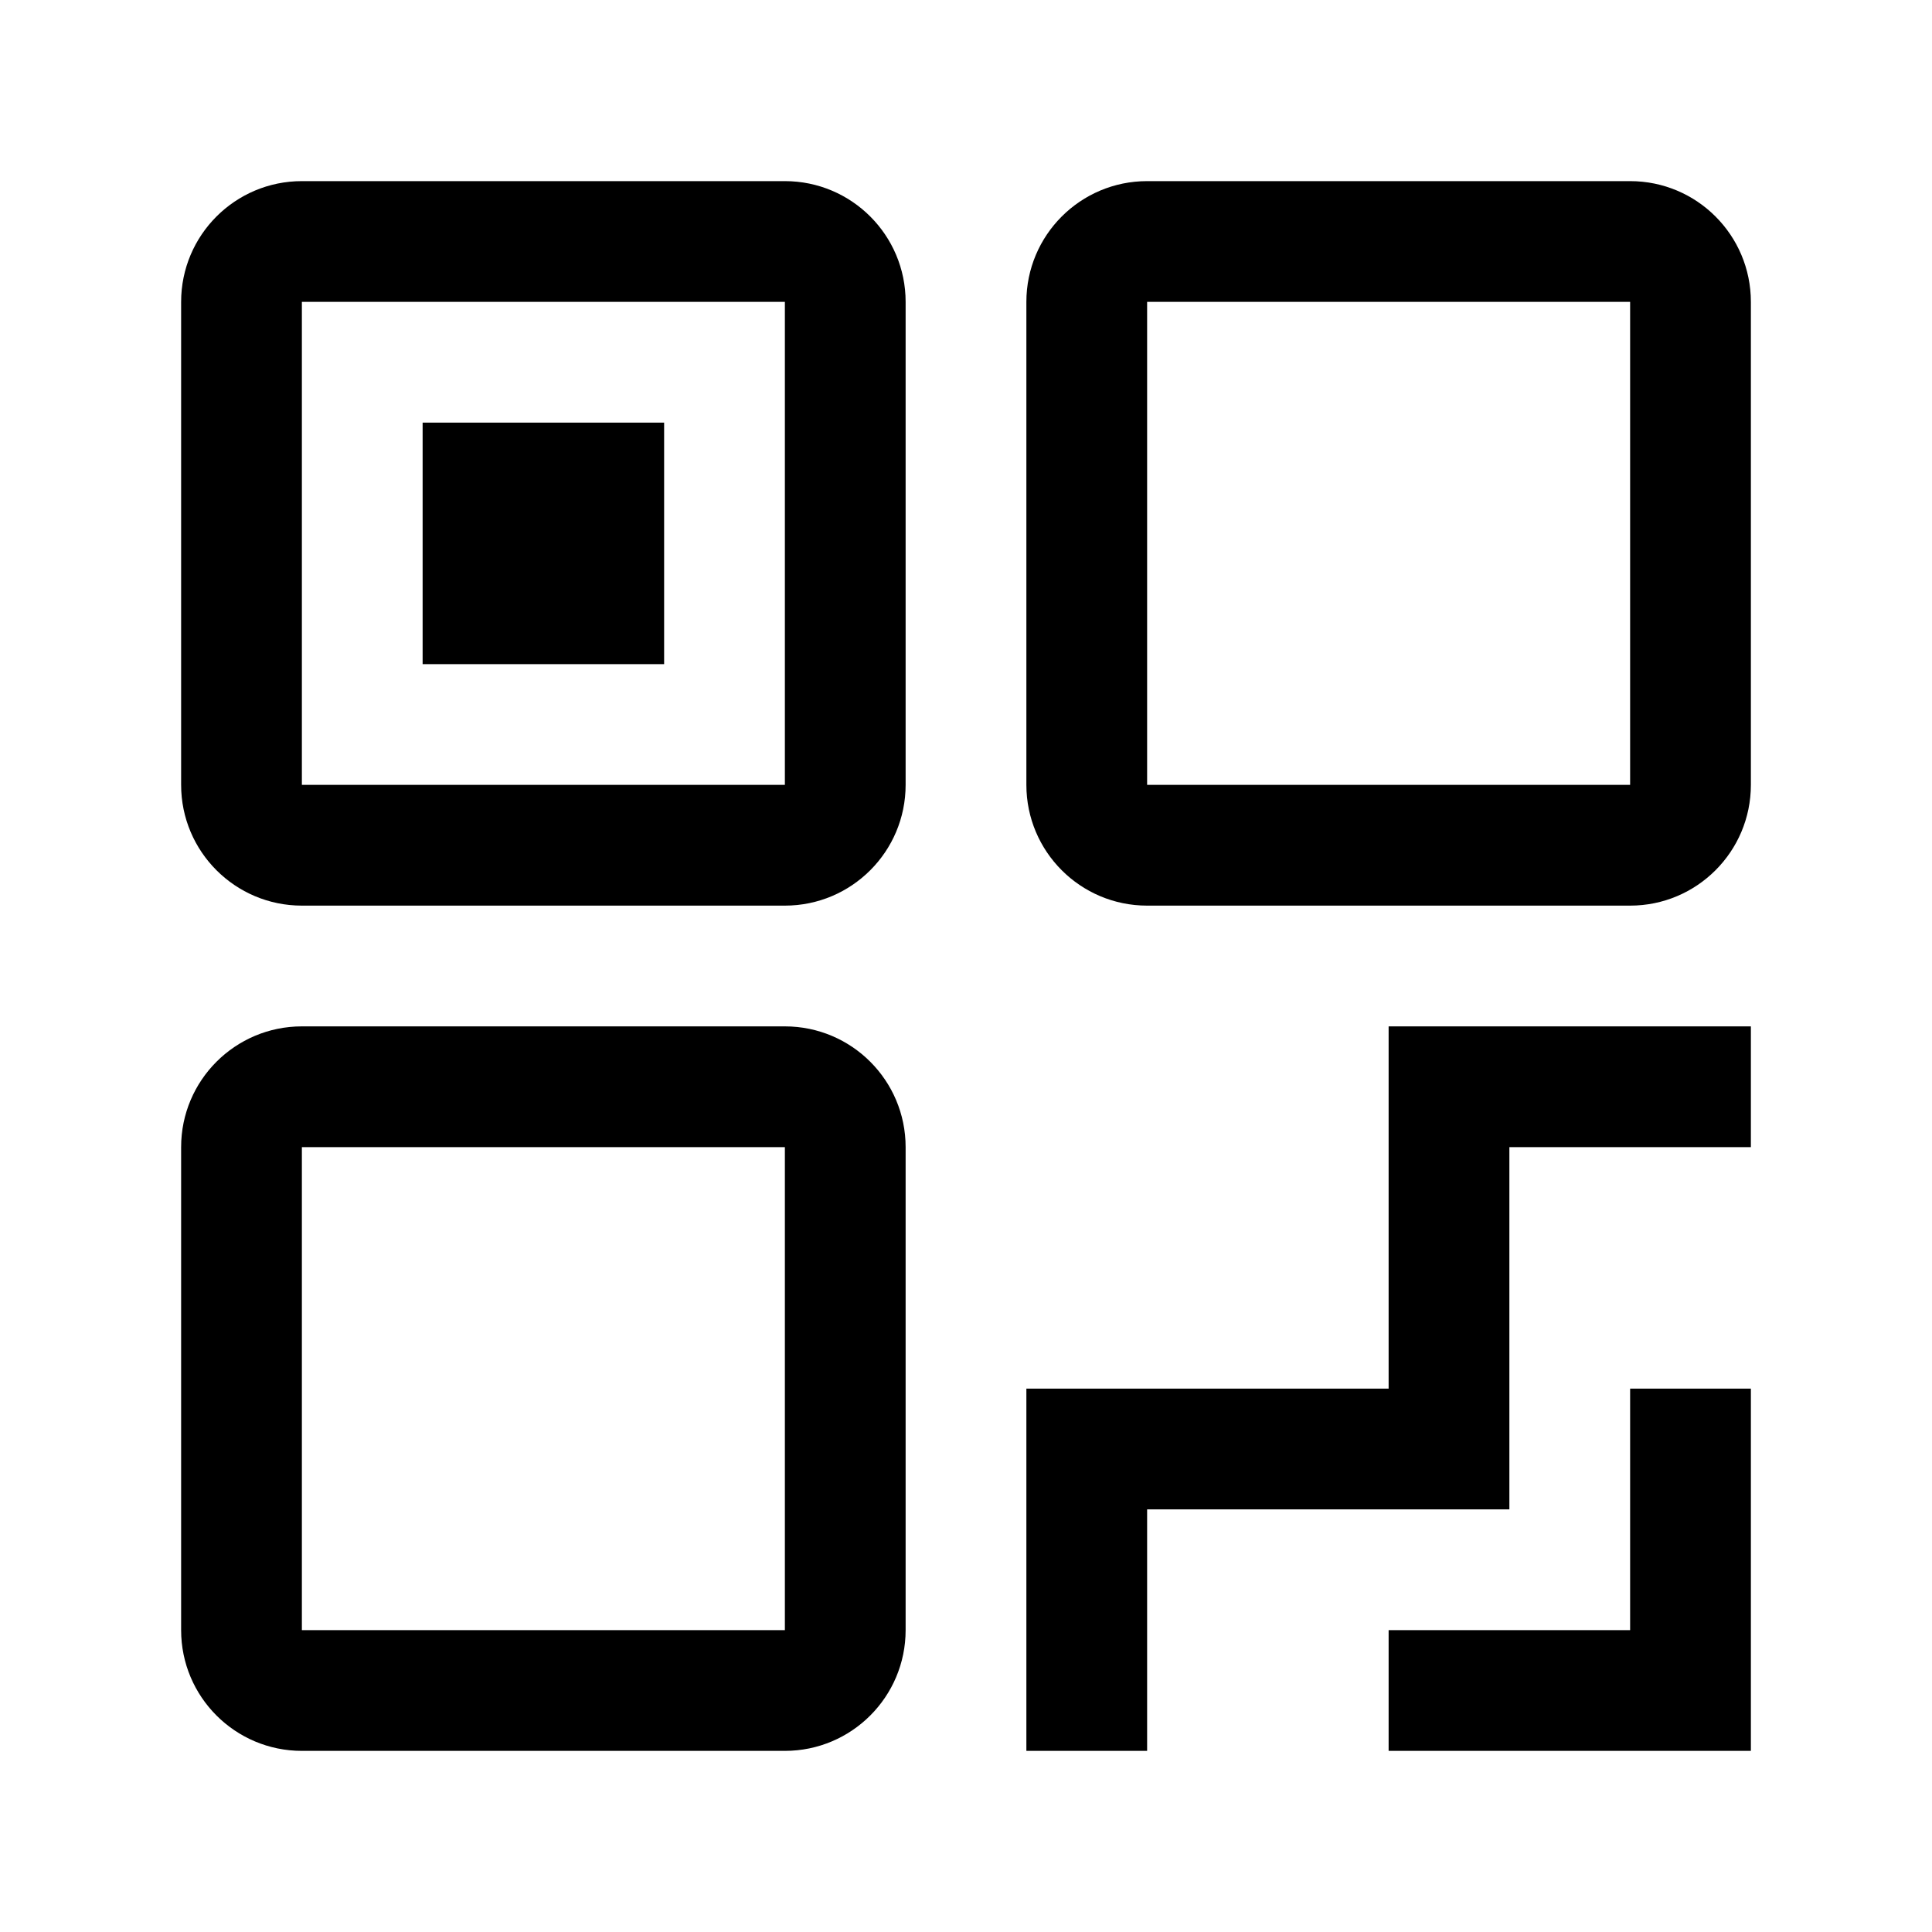
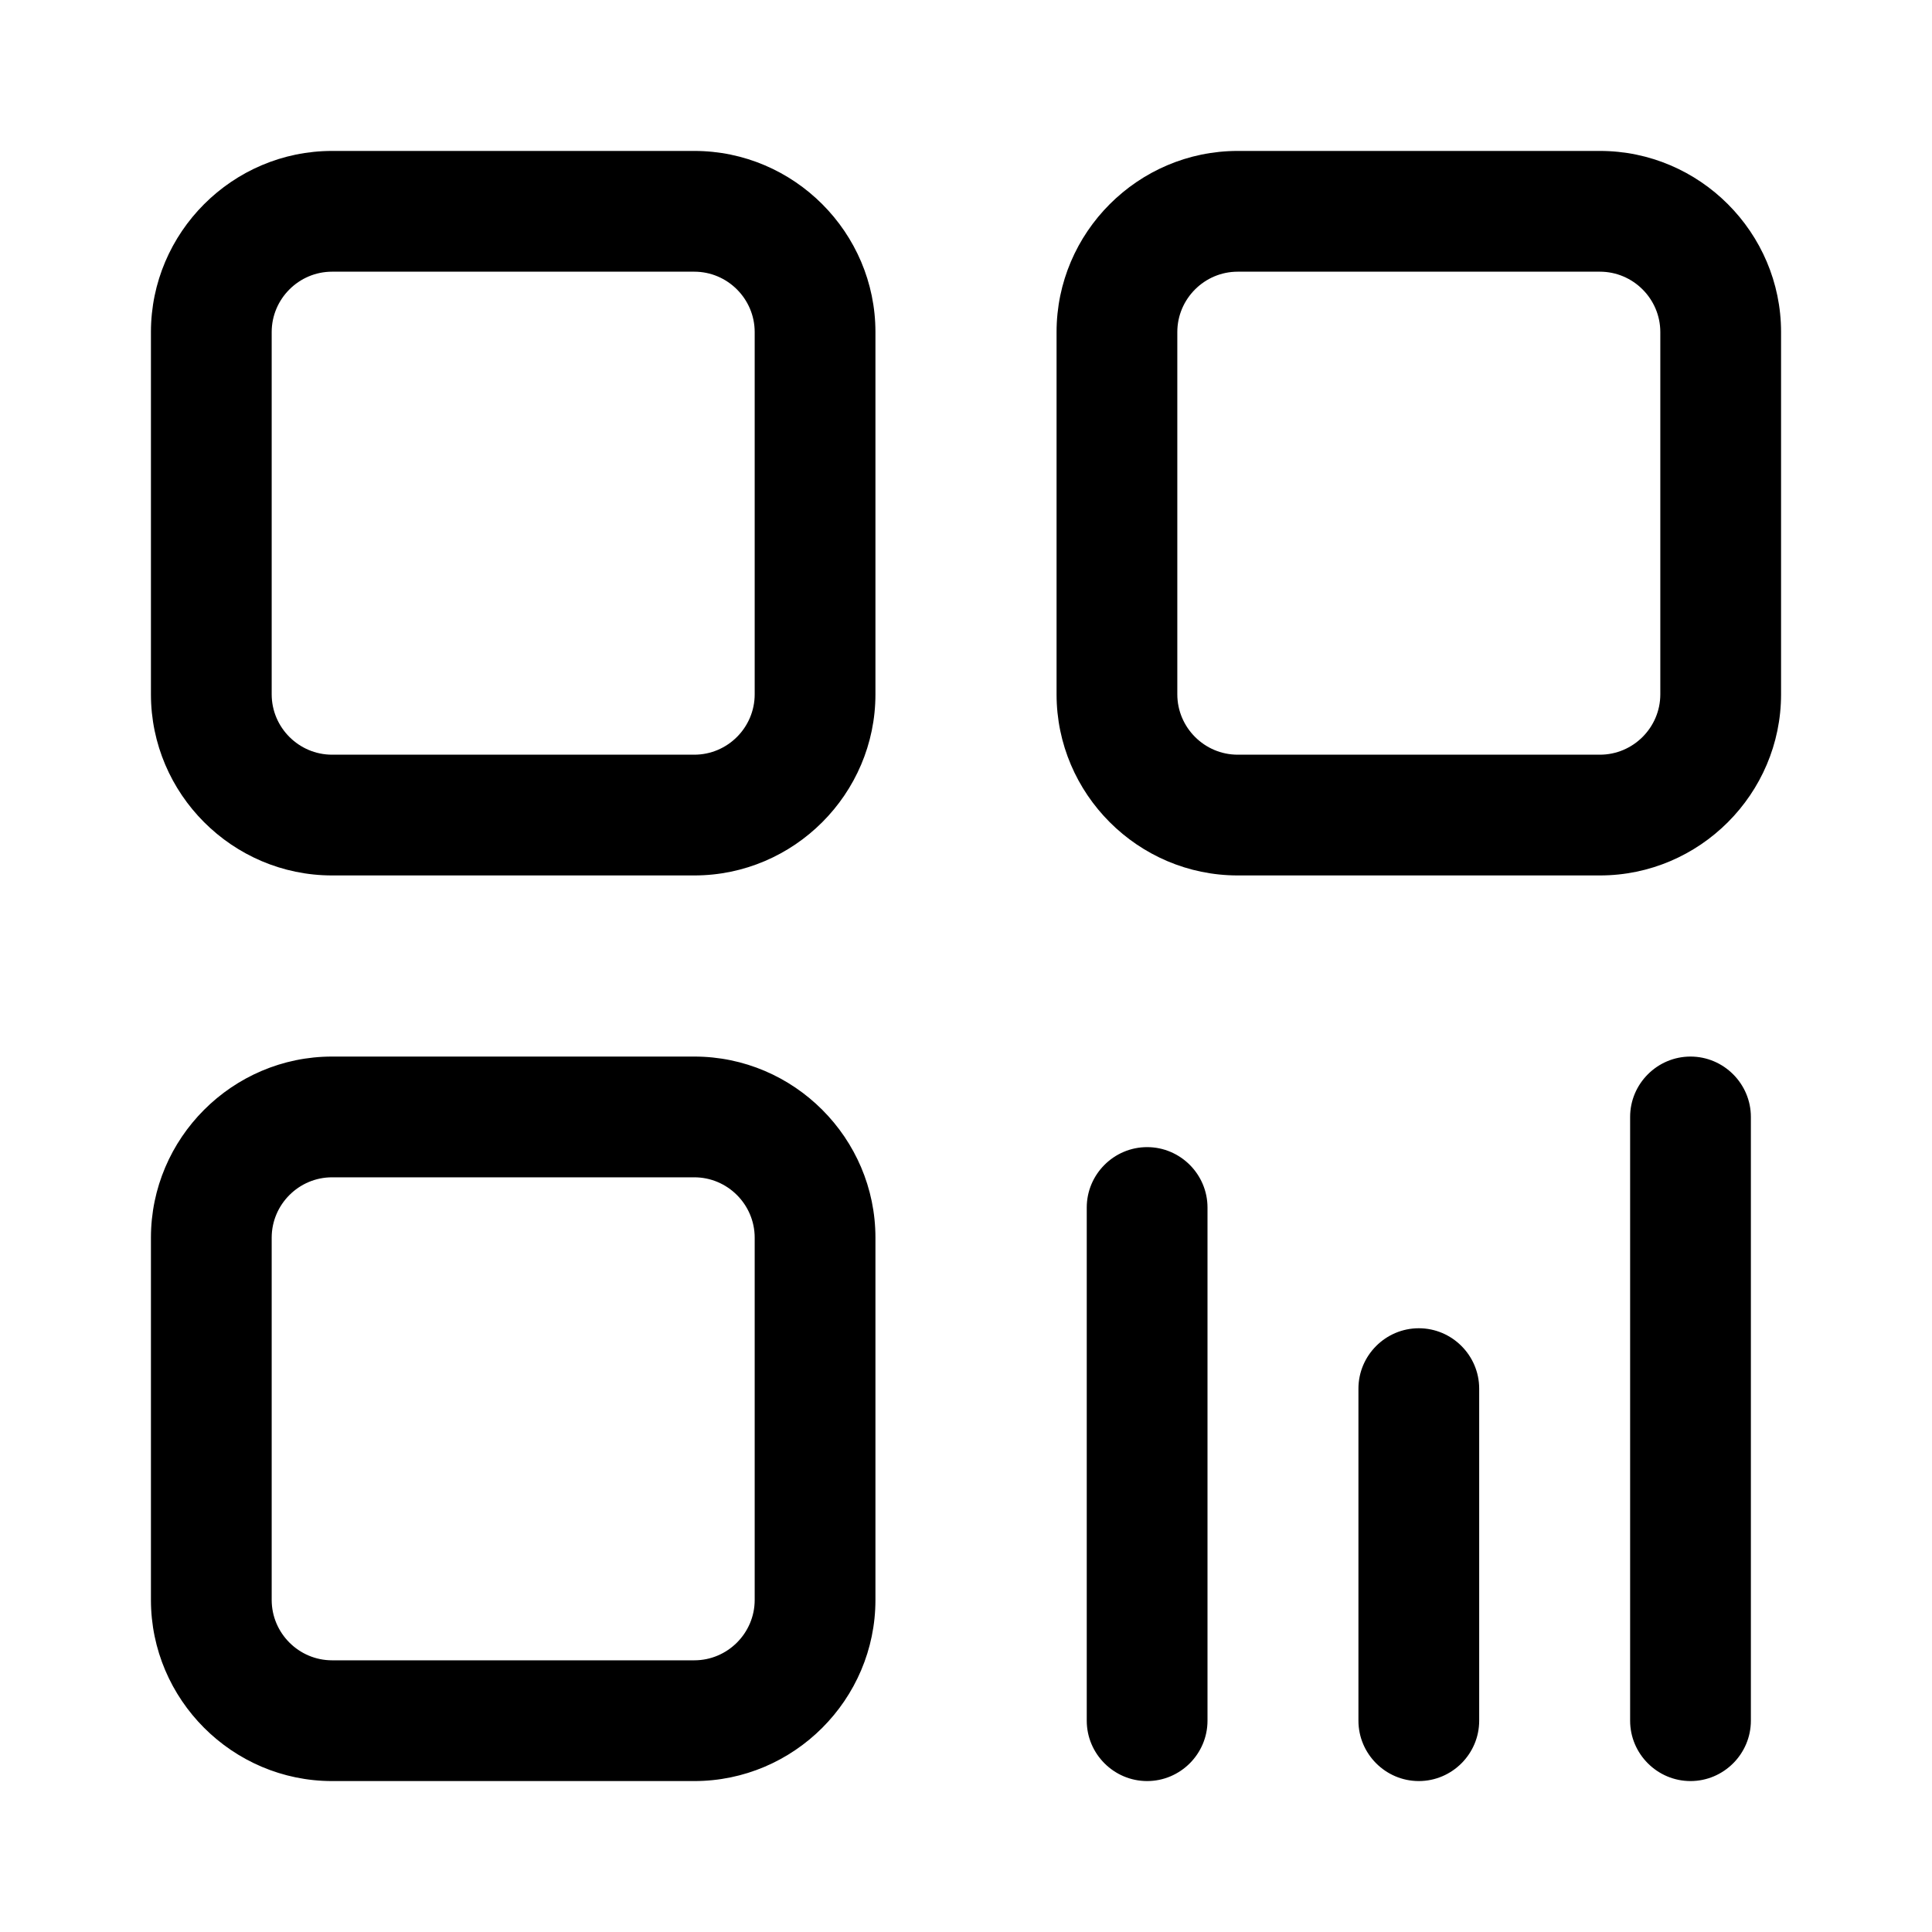
- <svg xmlns="http://www.w3.org/2000/svg" t="1786115185144" class="icon" viewBox="0 0 1024 1024" version="1.1" p-id="6266" width="200" height="200">
-   <path d="M864 928h-128v-64h128v-128h64v192h-64z m-64-192v64h-192v128h-64v-192h192v-192h192v64h-128v128z m64-256h-256a64 64 0 0 1-64-64v-256a64 64 0 0 1 64-64h256a64 64 0 0 1 64 64v256a64 64 0 0 1-64 64z m0-320h-256v256h256v-256z m-448 768h-256a64 64 0 0 1-64-64v-256a64 64 0 0 1 64-64h256a64 64 0 0 1 64 64v256a64 64 0 0 1-64 64z m0-320h-256v256h256v-256z m0-128h-256a64 64 0 0 1-64-64v-256a64 64 0 0 1 64-64h256a64 64 0 0 1 64 64v256a64 64 0 0 1-64 64z m0-320h-256v256h256v-256z m-64 192h-128v-128h128v128z" p-id="6267" />
+ <svg xmlns="http://www.w3.org/2000/svg" t="1786634513163" class="icon" viewBox="0 0 1024 1024" version="1.1" p-id="6886" width="200" height="200">
+   <path d="M368 560H176c-52.8 0-96 43.2-96 96v192c0 52.8 43.2 96 96 96h192c52.8 0 96-43.2 96-96V656c0-52.8-43.2-96-96-96z m32 288c0 17.6-14.4 32-32 32H176c-17.6 0-32-14.4-32-32V656c0-17.6 14.4-32 32-32h192c17.6 0 32 14.4 32 32v192zM368 80H176c-52.8 0-96 43.2-96 96v192c0 52.8 43.2 96 96 96h192c52.8 0 96-43.2 96-96V176c0-52.8-43.2-96-96-96z m32 288c0 17.6-14.4 32-32 32H176c-17.6 0-32-14.4-32-32V176c0-17.6 14.4-32 32-32h192c17.6 0 32 14.4 32 32v192zM896 560c-17.6 0-32 14.4-32 32v320c0 17.6 14.4 32 32 32s32-14.4 32-32V592c0-17.6-14.4-32-32-32zM848 80H656c-52.8 0-96 43.2-96 96v192c0 52.8 43.2 96 96 96h192c52.8 0 96-43.2 96-96V176c0-52.8-43.2-96-96-96z m32 288c0 17.6-14.4 32-32 32H656c-17.6 0-32-14.4-32-32V176c0-17.6 14.4-32 32-32h192c17.6 0 32 14.4 32 32v192zM608 608c-17.6 0-32 14.4-32 32v272c0 17.6 14.4 32 32 32s32-14.4 32-32V640c0-17.6-14.4-32-32-32zM752 704c-17.6 0-32 14.4-32 32v176c0 17.6 14.4 32 32 32s32-14.4 32-32V736c0-17.6-14.4-32-32-32z" fill="currentColor" p-id="6887" />
</svg>
